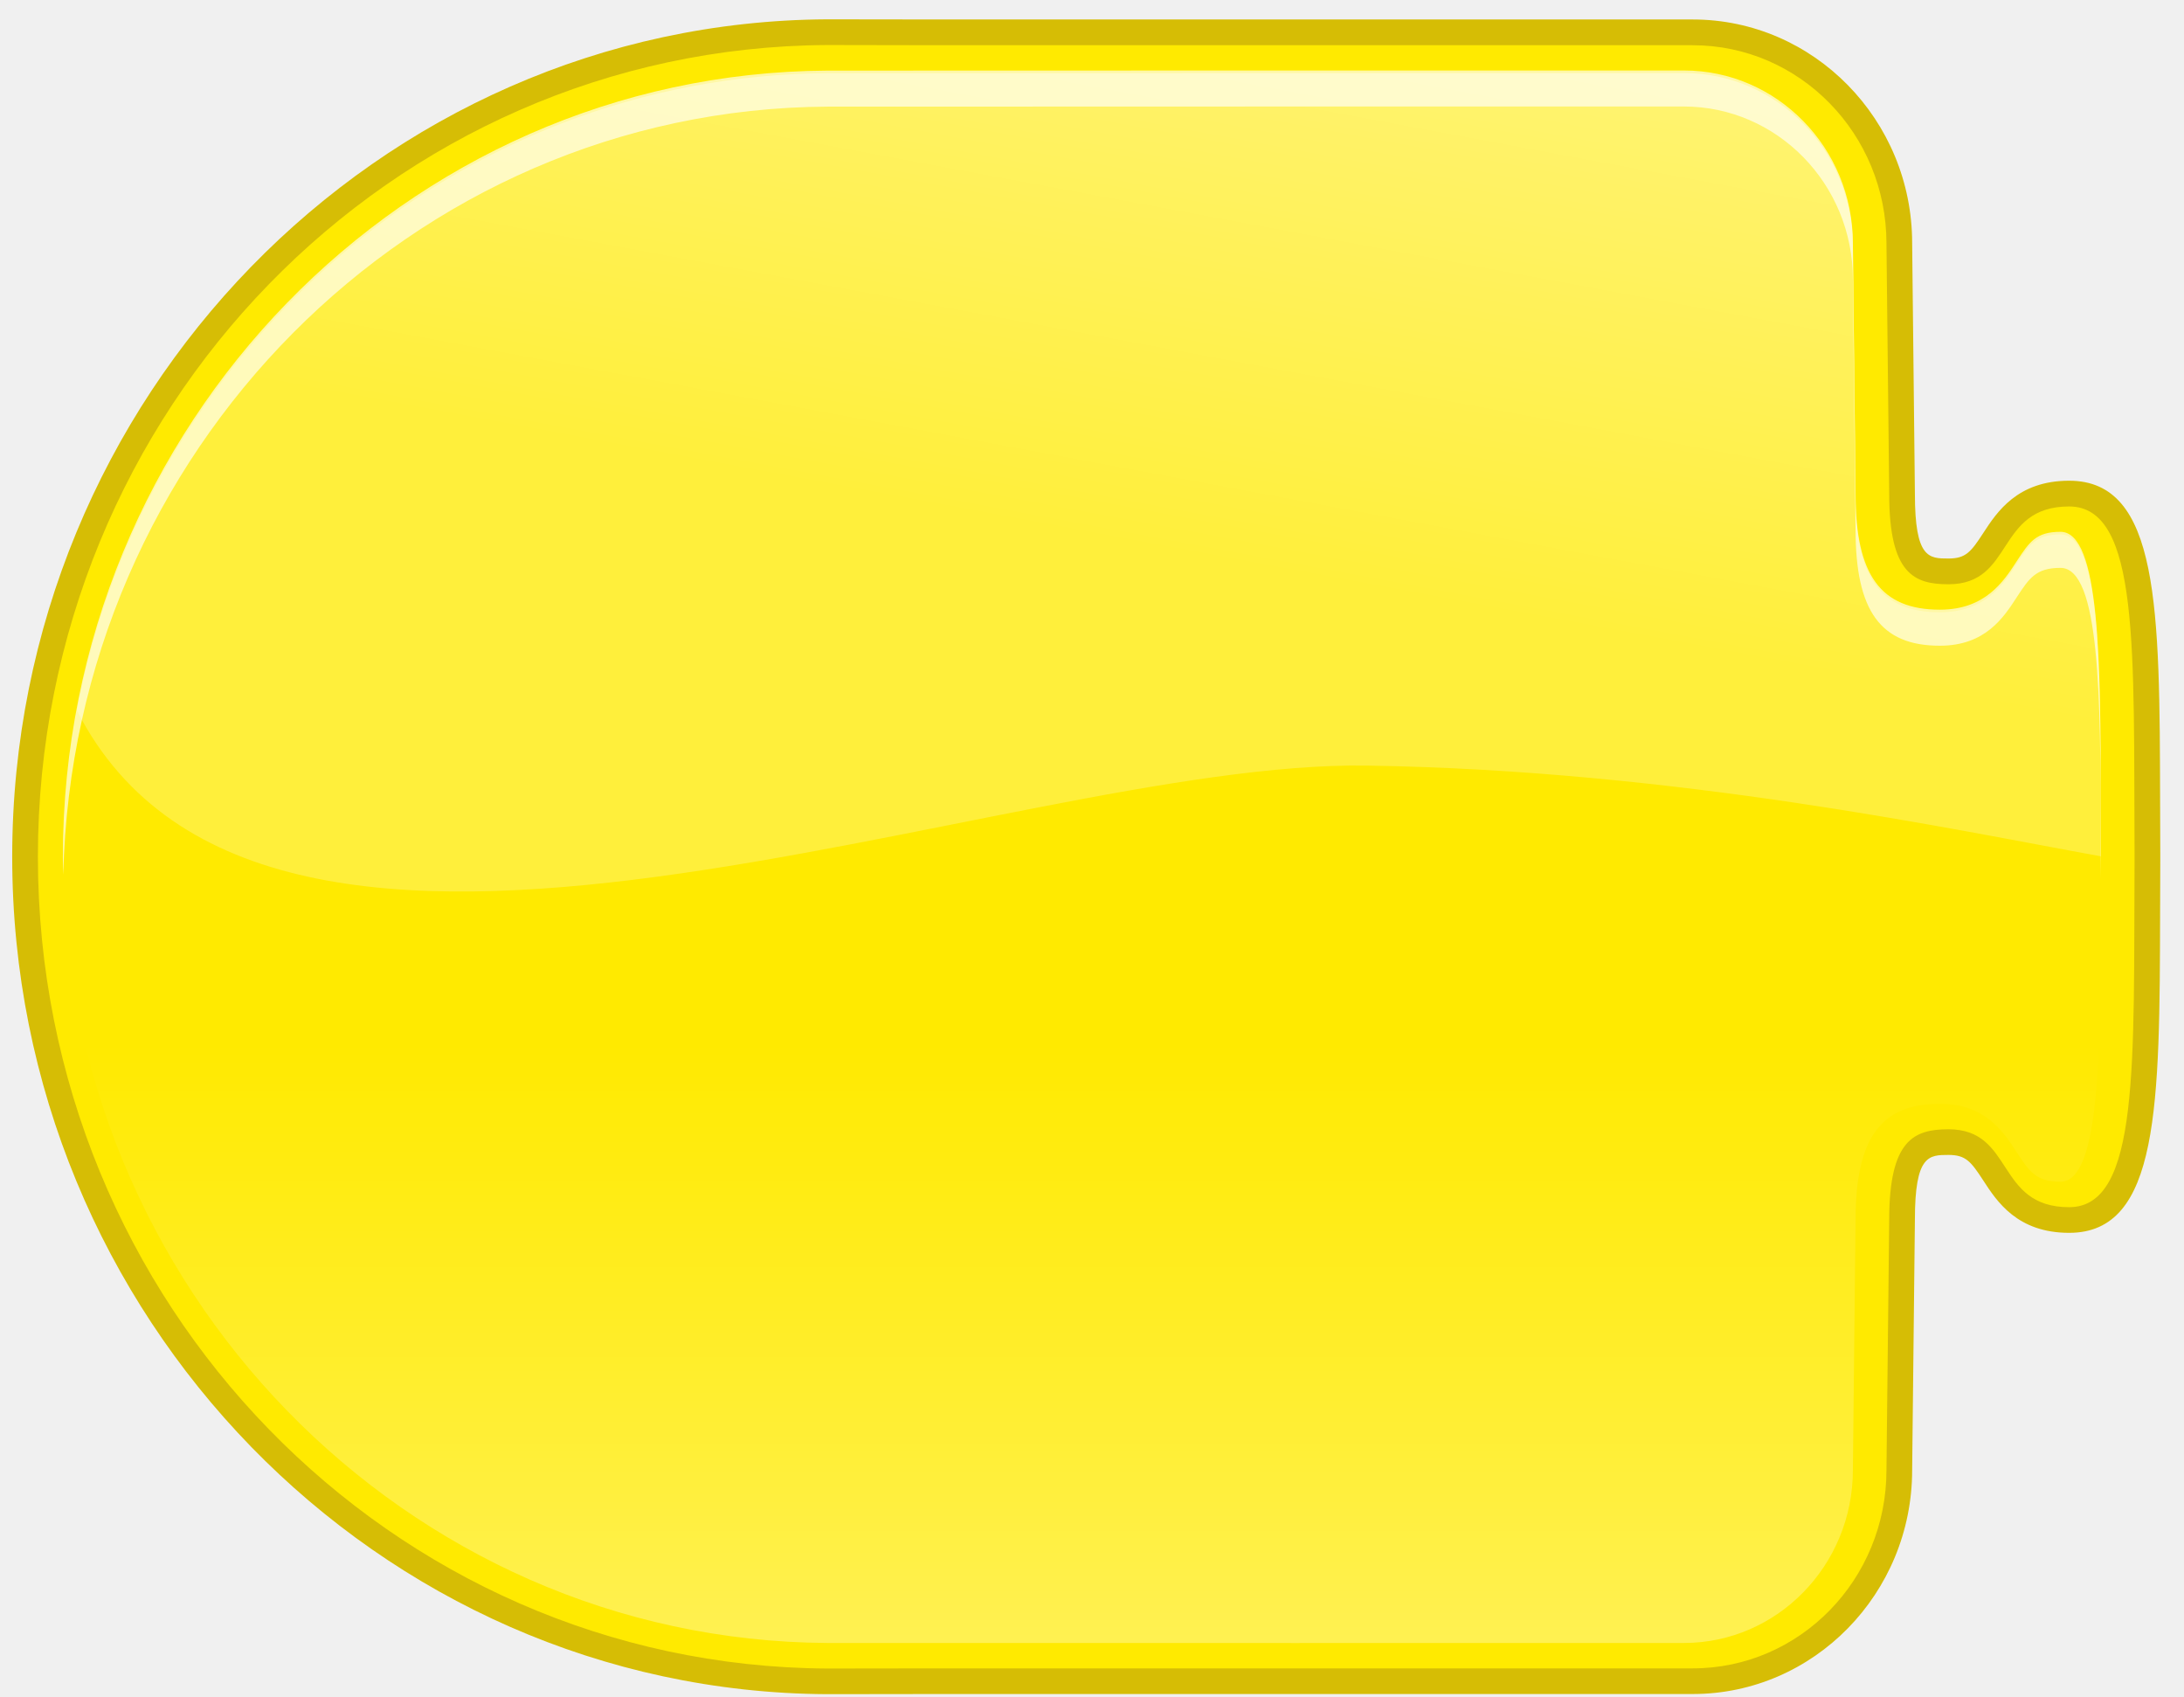
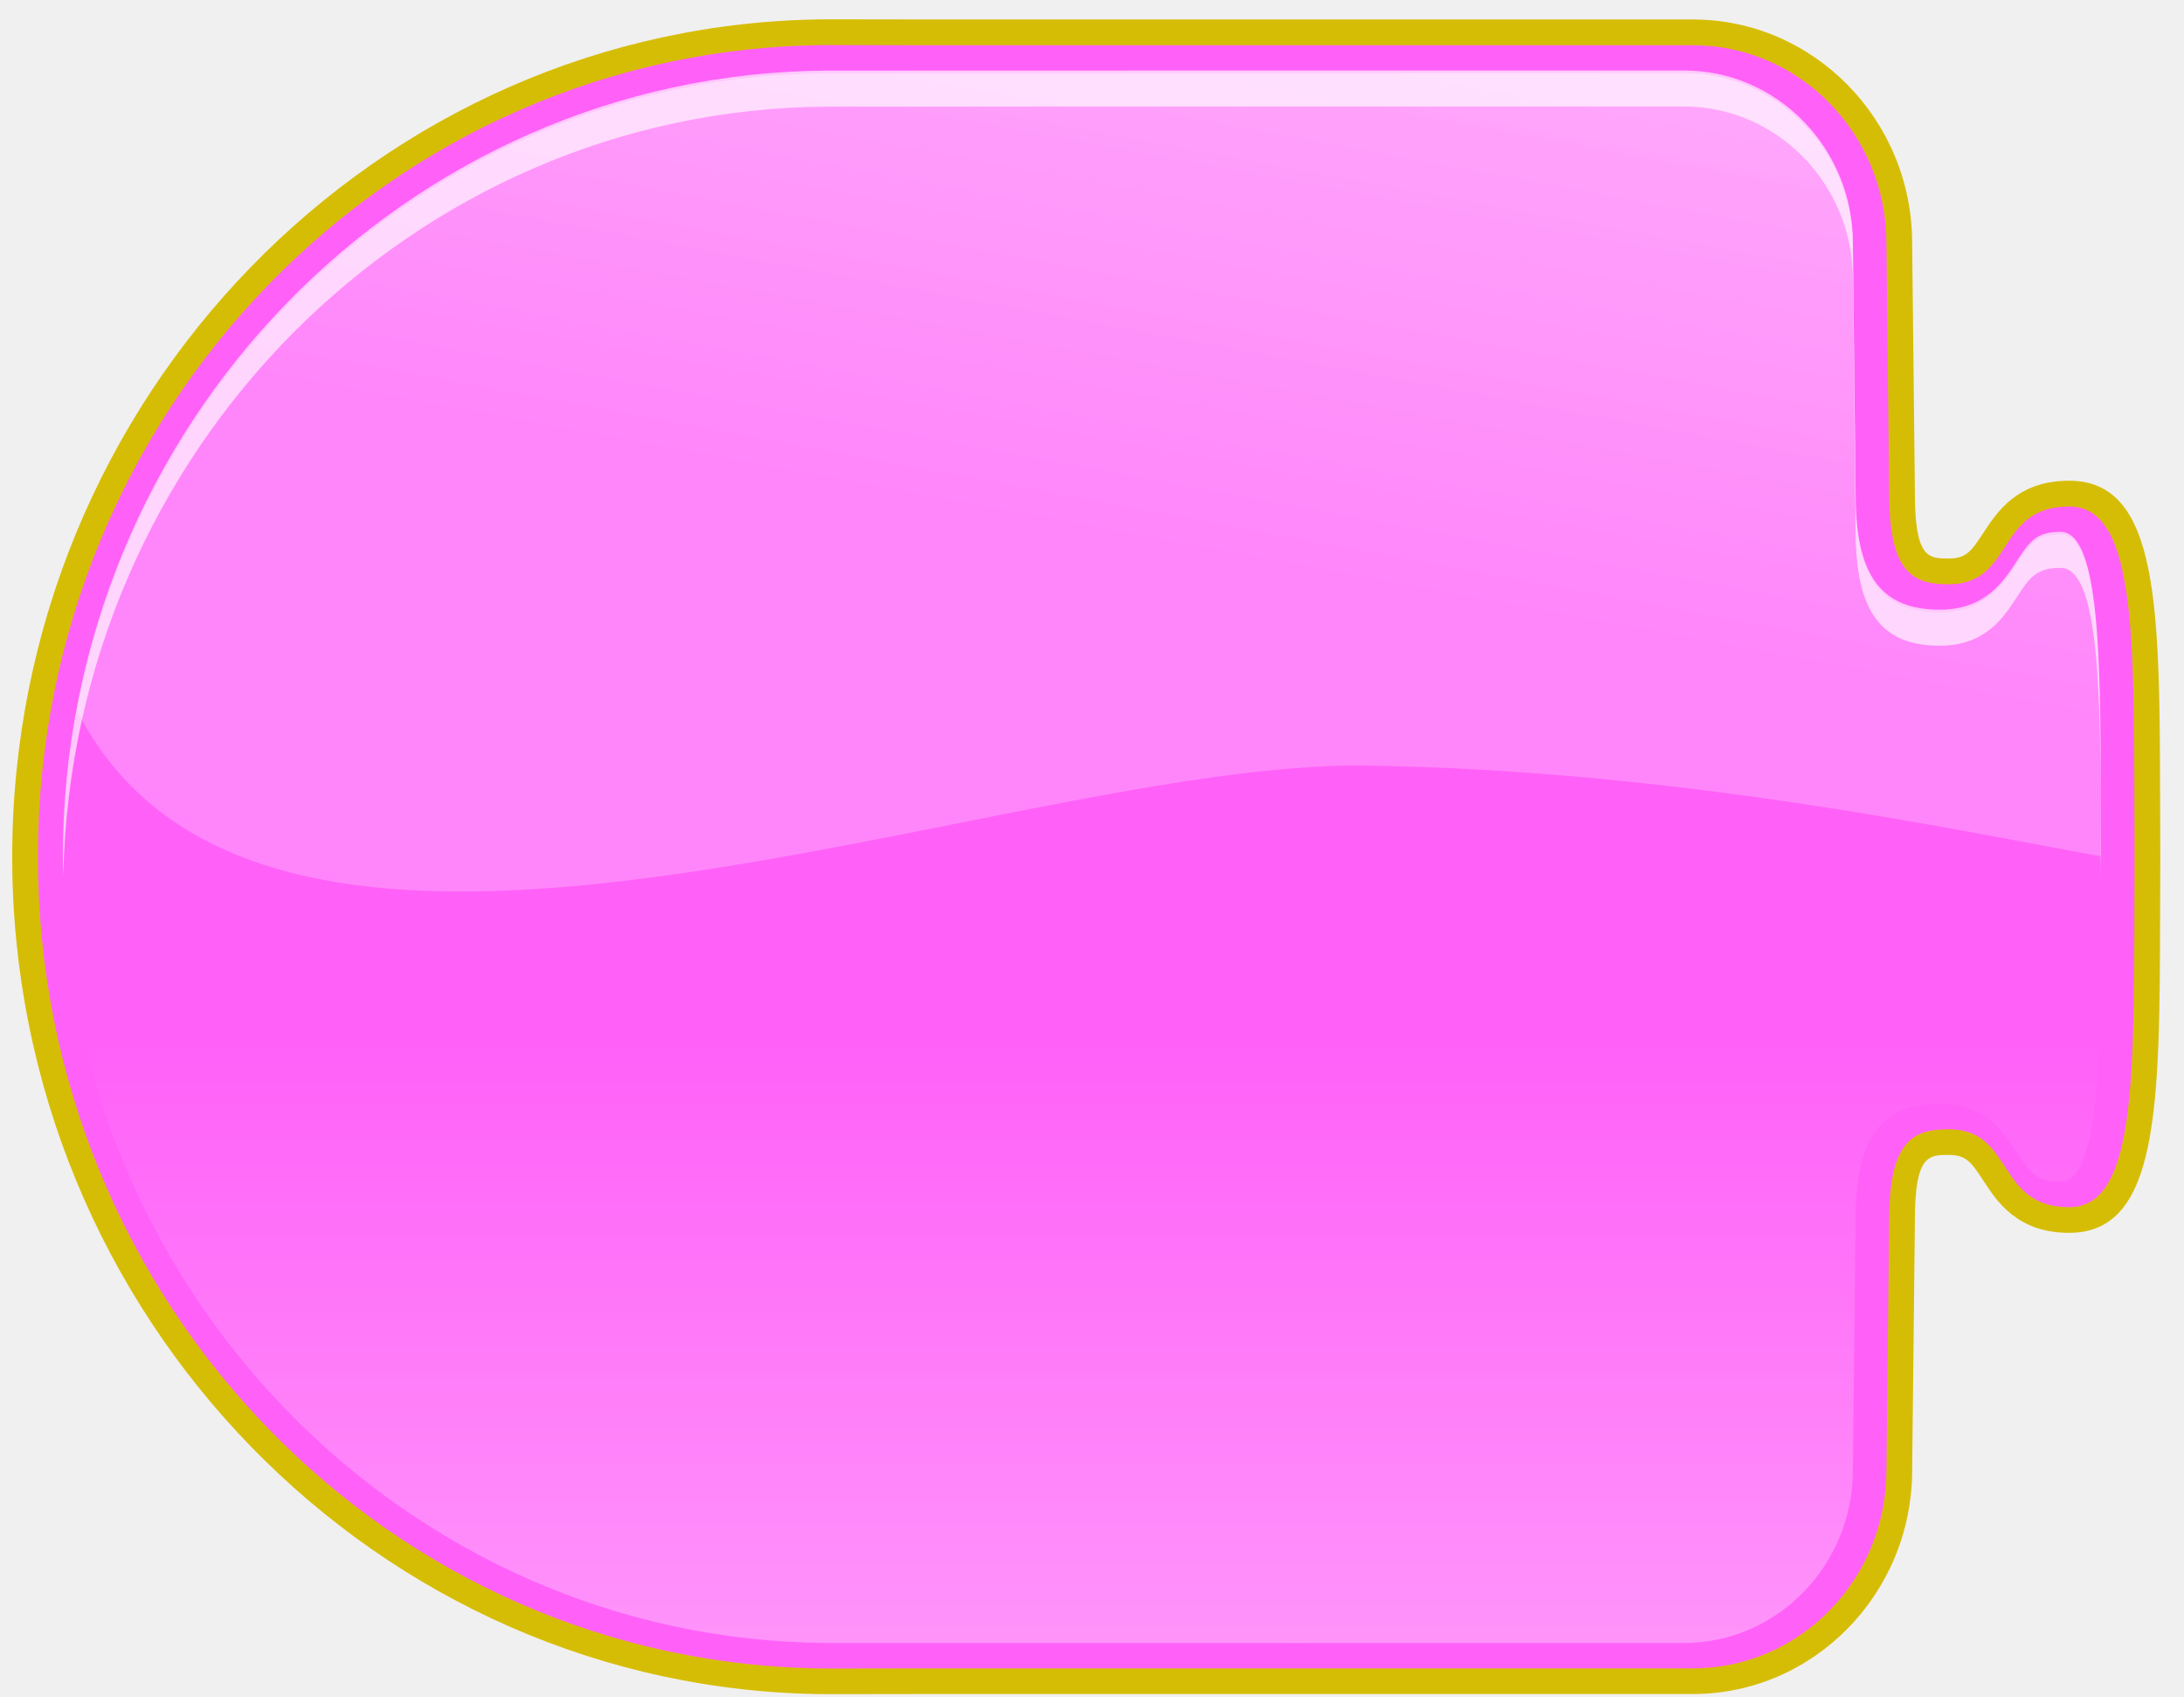
<svg xmlns="http://www.w3.org/2000/svg" width="85" height="66" viewBox="0 0 85 66">
-   <path fill="#FFEA00" d="M32.185 65.418C14.976 65.323.975 50.931.975 33.336c0-17.594 14.001-31.987 31.21-32.084l4.439.008H65.88c4.433 0 8.039 3.684 8.039 8.213 0 0 .107 9.543.107 9.749 0 3.011.92 3.011 1.809 3.011.977 0 1.311-.513 1.772-1.223.523-.804 1.175-1.804 2.921-1.804 3.012 0 3.023 4.76 3.04 11.966l.007 2.264-.006 2.064c-.017 7.207-.028 11.969-3.04 11.969-1.746 0-2.397-1.002-2.921-1.807-.462-.711-.796-1.225-1.772-1.225-.889 0-1.809 0-1.809 3.014 0 .207-.107 9.752-.107 9.752 0 4.523-3.606 8.209-8.039 8.209H36.624l-4.435.006h-.004z" />
+   <path fill="#FF61F8" d="M32.185 65.418C14.976 65.323.975 50.931.975 33.336c0-17.594 14.001-31.987 31.21-32.084l4.439.008H65.88c4.433 0 8.039 3.684 8.039 8.213 0 0 .107 9.543.107 9.749 0 3.011.92 3.011 1.809 3.011.977 0 1.311-.513 1.772-1.223.523-.804 1.175-1.804 2.921-1.804 3.012 0 3.023 4.76 3.04 11.966l.007 2.264-.006 2.064c-.017 7.207-.028 11.969-3.04 11.969-1.746 0-2.397-1.002-2.921-1.807-.462-.711-.796-1.225-1.772-1.225-.889 0-1.809 0-1.809 3.014 0 .207-.107 9.752-.107 9.752 0 4.523-3.606 8.209-8.039 8.209H36.624l-4.435.006h-.004z" />
  <path fill="#D6BD05" d="M32.188 1.752l4.436.008h29.257c4.164 0 7.539 3.455 7.539 7.713 0 0 .107 9.543.107 9.749 0 3.113.975 3.511 2.309 3.511 2.566 0 1.824-3.027 4.693-3.027 2.76 0 2.502 5.619 2.547 13.531v.2c-.045 7.91.213 13.533-2.547 13.533-2.869 0-2.127-3.031-4.693-3.031-1.334 0-2.309.4-2.309 3.514 0 .207-.107 9.746-.107 9.746 0 4.262-3.375 7.715-7.539 7.715H36.624l-4.436.006C15.21 64.824 1.475 50.721 1.475 33.336c0-17.387 13.735-31.488 30.713-31.584m.002-1h-.008C14.699.851.475 15.468.475 33.336c0 17.869 14.224 32.485 31.708 32.582l4.442-.006h29.256c4.708 0 8.539-3.909 8.539-8.715.004-.379.107-9.536.107-9.746 0-2.514.549-2.514 1.309-2.514.671 0 .872.256 1.354.997.526.811 1.322 2.034 3.34 2.034 3.511 0 3.522-4.96 3.54-12.467.001-.667.003-1.354.007-2.061V33.235c-.004-.711-.006-1.399-.007-2.066-.018-7.506-.029-12.465-3.54-12.465-2.017 0-2.812 1.222-3.34 2.031-.481.74-.683.996-1.354.996-.76 0-1.309 0-1.309-2.511 0-.209-.104-9.371-.107-9.76 0-4.793-3.831-8.702-8.539-8.702H36.624L32.19.752z" />
  <linearGradient id="a" gradientUnits="userSpaceOnUse" x1="42.109" y1="64.584" x2="42.109" y2="40.624">
    <stop offset="0" stop-color="#fff" />
    <stop offset="1" stop-color="#fff" stop-opacity="0" />
  </linearGradient>
  <path opacity=".33" fill="url(#a)" d="M50.574 63.928l-18.378-.002c-16.404-.094-29.749-13.817-29.749-30.59 0-16.774 13.345-30.496 29.749-30.589l18.378-.005h14.963c3.625 0 6.576 3.014 6.576 6.721.035 3.298.105 9.562.105 9.754 0 3.158.979 4.505 3.279 4.505 1.77 0 2.482-1.094 3-1.896.48-.73.74-1.134 1.695-1.134 1.547 0 1.557 5.079 1.568 10.458l.01 2.284c-.006.712-.006 1.411-.008 2.087-.014 5.377-.023 10.457-1.57 10.457-.955 0-1.215-.404-1.695-1.135-.518-.801-1.23-1.895-3-1.895-2.301 0-3.279 1.348-3.279 4.508 0 .189-.07 6.453-.105 9.738 0 3.717-2.951 6.732-6.576 6.732H50.574z" />
  <path opacity=".65" fill="#FFF" d="M32.196 4.149l18.378-.005h14.963c3.625 0 6.576 3.016 6.576 6.723.035 3.297.105 9.562.105 9.752 0 3.158.979 4.505 3.279 4.505 1.77 0 2.482-1.094 3-1.896.48-.73.74-1.133 1.695-1.133 1.547 0 1.557 5.08 1.568 10.457l.006 1.625.004-.743-.01-2.284c-.012-5.379-.021-10.458-1.568-10.458-.955 0-1.215.403-1.695 1.134-.518.802-1.23 1.896-3 1.896-2.301 0-3.279-1.347-3.279-4.505 0-.191-.07-6.456-.105-9.754 0-3.707-2.951-6.721-6.576-6.721H50.574l-18.378.005C15.792 2.84 2.447 16.562 2.447 33.336c0 .236.011.467.017.701.367-16.451 13.557-29.795 29.732-29.888z" />
  <g opacity=".6">
    <linearGradient id="b" gradientUnits="userSpaceOnUse" x1="51.077" y1="-16.212" x2="44.145" y2="21.017">
      <stop offset="0" stop-color="#fff" />
      <stop offset="1" stop-color="#fff" stop-opacity=".39" />
    </linearGradient>
    <path fill="url(#b)" d="M53.193 29.788c12.109.183 22.918 2.51 28.578 3.531-.004-.456-.008-1.542-.01-2.069-.012-5.379-.021-10.457-1.568-10.457-.955 0-1.215.403-1.695 1.134-.518.802-1.23 1.896-3 1.896-2.301 0-3.279-1.348-3.279-4.505 0-.192-.07-6.456-.105-9.755 0-3.706-2.951-6.721-6.576-6.721H50.574s-18.183.004-18.378.006C17.727 2.929 5.645 13.615 2.993 27.645c7.453 14.605 35.988 1.93 50.2 2.143z" />
  </g>
</svg>
